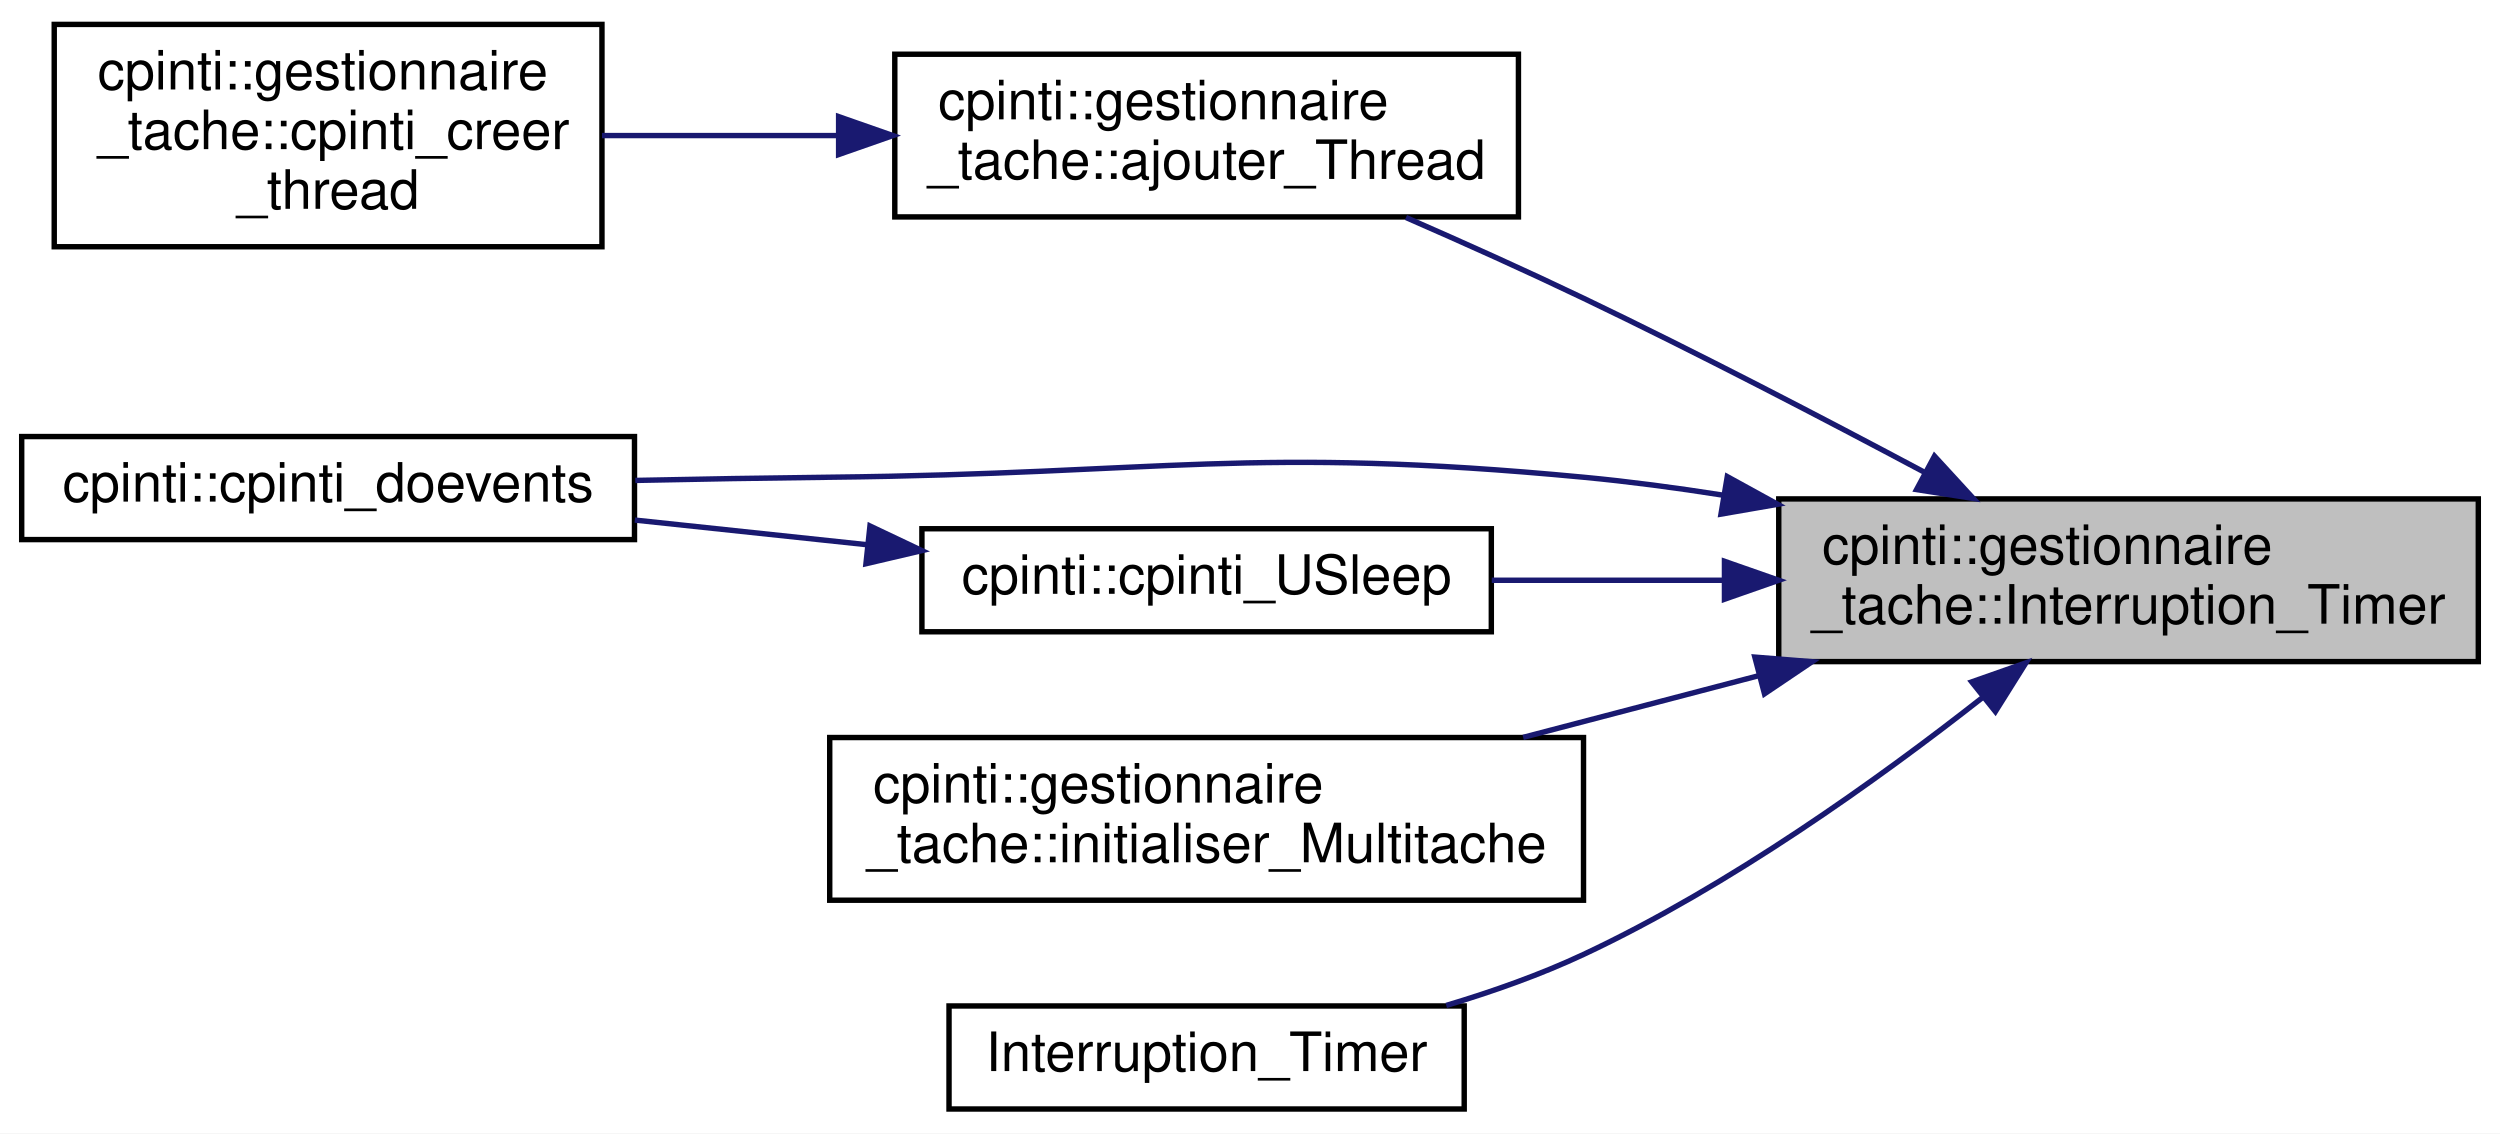
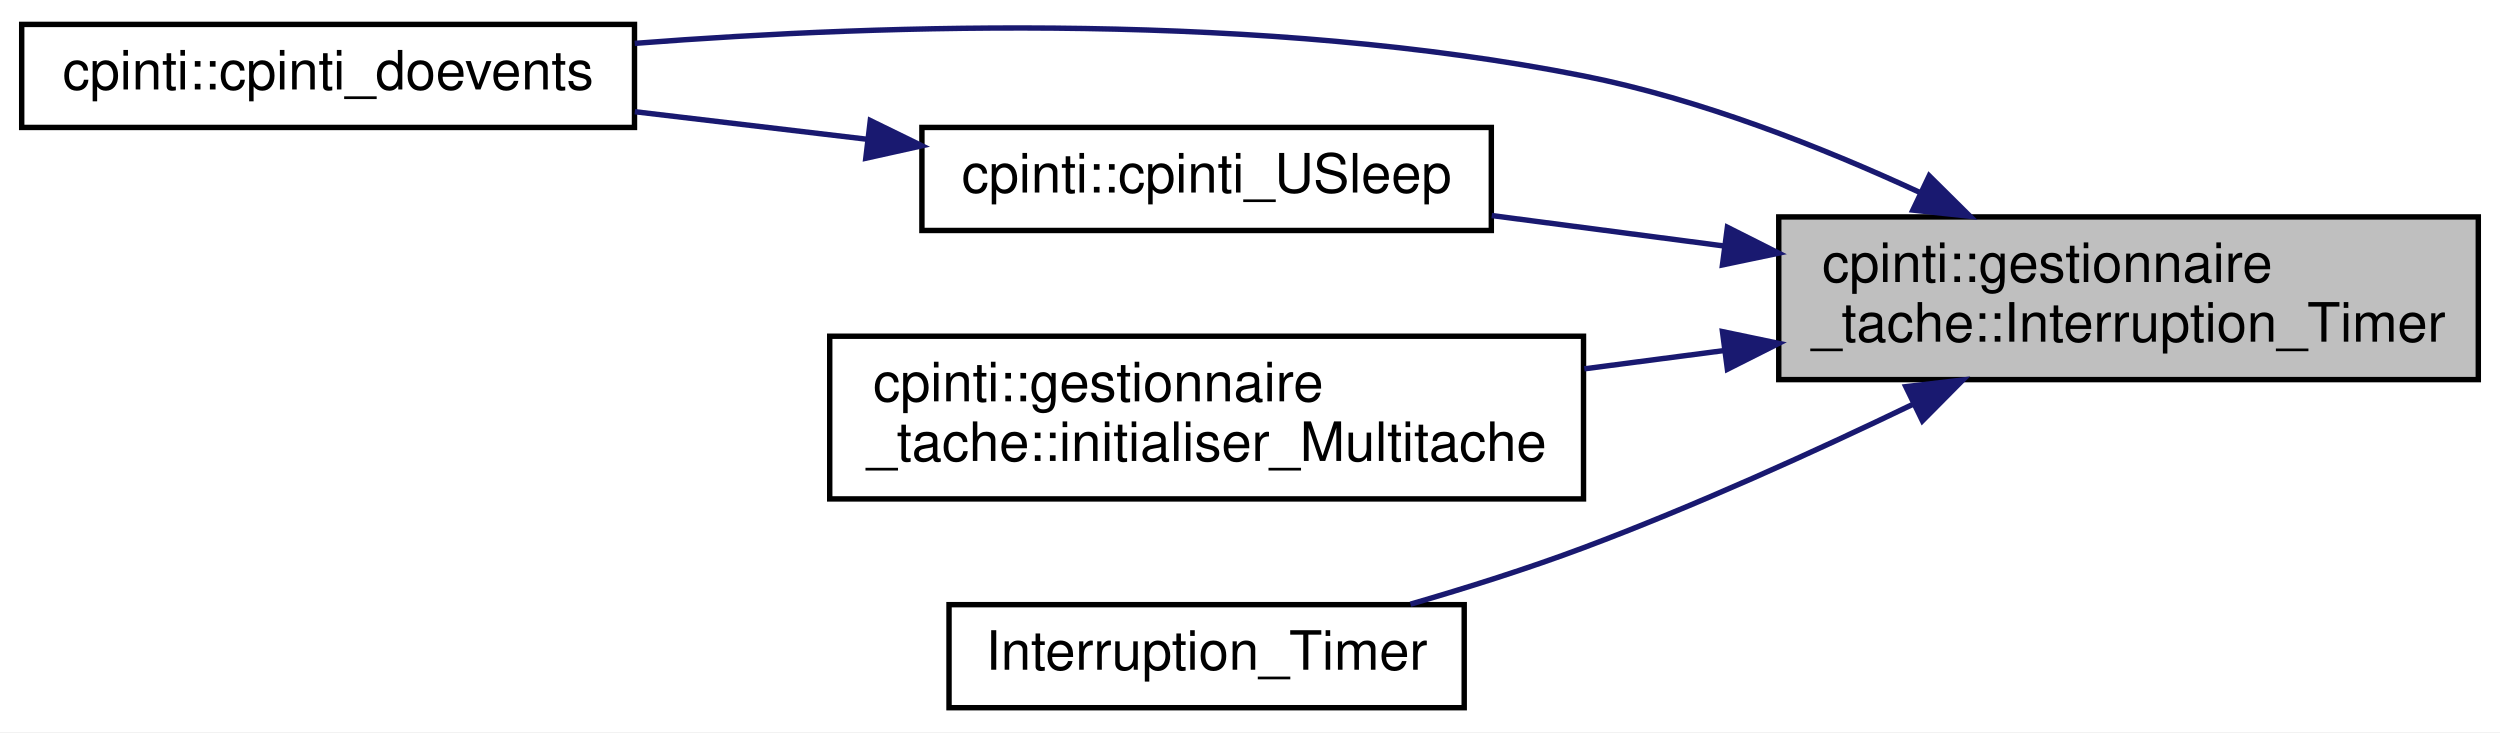
- <svg xmlns="http://www.w3.org/2000/svg" xmlns:xlink="http://www.w3.org/1999/xlink" width="461pt" height="209pt" viewBox="0.00 0.00 461.00 209.00">
-   <g id="graph0" class="graph" transform="scale(1 1) rotate(0) translate(4 205)">
-     <polygon fill="white" stroke="transparent" points="-4,4 -4,-205 457,-205 457,4 -4,4" />
+ <svg xmlns="http://www.w3.org/2000/svg" xmlns:xlink="http://www.w3.org/1999/xlink" width="461pt" height="135pt" viewBox="0.00 0.00 461.00 135.00">
+   <g id="graph0" class="graph" transform="scale(1 1) rotate(0) translate(4 131)">
+     <polygon fill="white" stroke="transparent" points="-4,4 -4,-131 457,-131 457,4 -4,4" />
    <g id="node1" class="node">
      <g id="a_node1">
        <a xlink:title=" ">
-           <polygon fill="#bfbfbf" stroke="black" points="324,-83 324,-113 453,-113 453,-83 324,-83" />
-           <text text-anchor="start" x="332" y="-101" font-family="Helvetica,sans-Serif" font-size="10.00">cpinti::gestionnaire</text>
-           <text text-anchor="middle" x="388.5" y="-90" font-family="Helvetica,sans-Serif" font-size="10.00">_tache::Interruption_Timer</text>
+           <polygon fill="#bfbfbf" stroke="black" points="324,-61 324,-91 453,-91 453,-61 324,-61" />
+           <text text-anchor="start" x="332" y="-79" font-family="Helvetica,sans-Serif" font-size="10.00">cpinti::gestionnaire</text>
+           <text text-anchor="middle" x="388.5" y="-68" font-family="Helvetica,sans-Serif" font-size="10.00">_tache::Interruption_Timer</text>
        </a>
      </g>
    </g>
    <g id="node2" class="node">
      <g id="a_node2">
-         <a xlink:href="namespacecpinti_1_1gestionnaire__tache.html#a6e5e5771fd2998d286a459f65136f6ab" target="_top" xlink:title=" ">
-           <polygon fill="white" stroke="black" points="161,-165 161,-195 276,-195 276,-165 161,-165" />
-           <text text-anchor="start" x="169" y="-183" font-family="Helvetica,sans-Serif" font-size="10.00">cpinti::gestionnaire</text>
-           <text text-anchor="middle" x="218.5" y="-172" font-family="Helvetica,sans-Serif" font-size="10.00">_tache::ajouter_Thread</text>
+         <a xlink:href="namespacecpinti.html#add88e43780041b1587942a9bc7aa6f0d" target="_top" xlink:title=" ">
+           <polygon fill="white" stroke="black" points="0,-107.5 0,-126.5 113,-126.5 113,-107.5 0,-107.5" />
+           <text text-anchor="middle" x="56.5" y="-114.5" font-family="Helvetica,sans-Serif" font-size="10.00">cpinti::cpinti_doevents</text>
        </a>
      </g>
    </g>
    <g id="edge1" class="edge">
-       <path fill="none" stroke="midnightblue" d="M350.84,-117.93C332.18,-127.87 309.05,-139.91 288,-150 277.46,-155.05 265.87,-160.26 255.26,-164.89" />
-       <polygon fill="midnightblue" stroke="midnightblue" points="352.72,-120.89 359.88,-113.09 349.41,-114.72 352.72,-120.89" />
+       <path fill="none" stroke="midnightblue" d="M350.16,-95.45C331.94,-103.88 309.38,-112.77 288,-117 229.12,-128.66 160.1,-126.65 113.04,-123" />
+       <polygon fill="midnightblue" stroke="midnightblue" points="351.74,-98.58 359.27,-91.12 348.73,-92.26 351.74,-98.58" />
    </g>
-     <g id="node4" class="node">
-       <g id="a_node4">
-         <a xlink:href="namespacecpinti.html#add88e43780041b1587942a9bc7aa6f0d" target="_top" xlink:title=" ">
-           <polygon fill="white" stroke="black" points="0,-105.5 0,-124.5 113,-124.5 113,-105.5 0,-105.5" />
-           <text text-anchor="middle" x="56.5" y="-112.5" font-family="Helvetica,sans-Serif" font-size="10.00">cpinti::cpinti_doevents</text>
-         </a>
-       </g>
-     </g>
-     <g id="edge3" class="edge">
-       <path fill="none" stroke="midnightblue" d="M313.72,-113.69C305.08,-115.05 296.37,-116.21 288,-117 226.5,-122.82 210.77,-117.68 149,-117 137.4,-116.87 124.98,-116.66 113.14,-116.41" />
-       <polygon fill="midnightblue" stroke="midnightblue" points="314.51,-117.11 323.79,-112.01 313.35,-110.2 314.51,-117.11" />
-     </g>
-     <g id="node5" class="node">
-       <g id="a_node5">
+     <g id="node3" class="node">
+       <g id="a_node3">
        <a xlink:href="namespacecpinti.html#a8235499e69d1e950b8ad549075f21a3d" target="_top" xlink:title=" ">
          <polygon fill="white" stroke="black" points="166,-88.5 166,-107.5 271,-107.5 271,-88.5 166,-88.5" />
          <text text-anchor="middle" x="218.5" y="-95.5" font-family="Helvetica,sans-Serif" font-size="10.00">cpinti::cpinti_USleep</text>
        </a>
      </g>
    </g>
-     <g id="edge4" class="edge">
-       <path fill="none" stroke="midnightblue" d="M313.63,-98C299.28,-98 284.53,-98 271.08,-98" />
-       <polygon fill="midnightblue" stroke="midnightblue" points="313.99,-101.5 323.99,-98 313.99,-94.5 313.99,-101.5" />
+     <g id="edge2" class="edge">
+       <path fill="none" stroke="midnightblue" d="M314.05,-85.62C299.57,-87.52 284.66,-89.47 271.08,-91.25" />
+       <polygon fill="midnightblue" stroke="midnightblue" points="314.53,-89.09 323.99,-84.32 313.62,-82.15 314.53,-89.09" />
    </g>
-     <g id="node6" class="node">
-       <g id="a_node6">
+     <g id="node4" class="node">
+       <g id="a_node4">
        <a xlink:href="namespacecpinti_1_1gestionnaire__tache.html#ad386876c980cb034a2f757e09a1c4977" target="_top" xlink:title=" ">
          <polygon fill="white" stroke="black" points="149,-39 149,-69 288,-69 288,-39 149,-39" />
          <text text-anchor="start" x="157" y="-57" font-family="Helvetica,sans-Serif" font-size="10.00">cpinti::gestionnaire</text>
          <text text-anchor="middle" x="218.5" y="-46" font-family="Helvetica,sans-Serif" font-size="10.00">_tache::initialiser_Multitache</text>
        </a>
      </g>
    </g>
-     <g id="edge6" class="edge">
-       <path fill="none" stroke="midnightblue" d="M320.32,-80.41C305.93,-76.64 290.85,-72.69 276.87,-69.03" />
-       <polygon fill="midnightblue" stroke="midnightblue" points="319.59,-83.83 330.15,-82.98 321.37,-77.06 319.59,-83.83" />
+     <g id="edge4" class="edge">
+       <path fill="none" stroke="midnightblue" d="M314,-66.37C305.41,-65.25 296.67,-64.11 288.15,-62.99" />
+       <polygon fill="midnightblue" stroke="midnightblue" points="313.62,-69.85 323.99,-67.68 314.53,-62.91 313.62,-69.85" />
    </g>
-     <g id="node7" class="node">
-       <g id="a_node7">
+     <g id="node5" class="node">
+       <g id="a_node5">
        <a xlink:href="core_8cpp.html#a8072a106077bf5b87885ed3fbafc7229" target="_top" xlink:title=" ">
          <polygon fill="white" stroke="black" points="171,-0.5 171,-19.5 266,-19.5 266,-0.5 171,-0.5" />
          <text text-anchor="middle" x="218.5" y="-7.5" font-family="Helvetica,sans-Serif" font-size="10.00">Interruption_Timer</text>
        </a>
      </g>
    </g>
-     <g id="edge7" class="edge">
-       <path fill="none" stroke="midnightblue" d="M361.6,-76.39C342.34,-61.27 314.86,-41.59 288,-29 280.07,-25.28 271.26,-22.16 262.69,-19.6" />
-       <polygon fill="midnightblue" stroke="midnightblue" points="359.58,-79.26 369.58,-82.77 363.95,-73.79 359.58,-79.26" />
+     <g id="edge5" class="edge">
+       <path fill="none" stroke="midnightblue" d="M348.83,-56.49C330.64,-47.74 308.49,-37.68 288,-30 277.79,-26.17 266.51,-22.62 256.09,-19.59" />
+       <polygon fill="midnightblue" stroke="midnightblue" points="347.43,-59.7 357.95,-60.93 350.49,-53.4 347.43,-59.7" />
    </g>
-     <g id="node3" class="node">
-       <g id="a_node3">
-         <a xlink:href="namespacecpinti_1_1gestionnaire__tache.html#a0c6d8878452d6e0ebb31a9ae9910d859" target="_top" xlink:title=" ">
-           <polygon fill="white" stroke="black" points="6,-159.5 6,-200.5 107,-200.5 107,-159.5 6,-159.5" />
-           <text text-anchor="start" x="14" y="-188.5" font-family="Helvetica,sans-Serif" font-size="10.00">cpinti::gestionnaire</text>
-           <text text-anchor="start" x="14" y="-177.5" font-family="Helvetica,sans-Serif" font-size="10.00">_tache::cpinti_creer</text>
-           <text text-anchor="middle" x="56.5" y="-166.5" font-family="Helvetica,sans-Serif" font-size="10.00">_thread</text>
-         </a>
-       </g>
-     </g>
-     <g id="edge2" class="edge">
-       <path fill="none" stroke="midnightblue" d="M150.22,-180C135.73,-180 120.67,-180 107.01,-180" />
-       <polygon fill="midnightblue" stroke="midnightblue" points="150.64,-183.5 160.64,-180 150.64,-176.5 150.64,-183.5" />
-     </g>
-     <g id="edge5" class="edge">
-       <path fill="none" stroke="midnightblue" d="M155.9,-104.55C141.79,-106.04 126.89,-107.63 113.06,-109.1" />
-       <polygon fill="midnightblue" stroke="midnightblue" points="156.42,-108.01 165.99,-103.47 155.68,-101.05 156.42,-108.01" />
+     <g id="edge3" class="edge">
+       <path fill="none" stroke="midnightblue" d="M155.9,-105.32C141.79,-106.99 126.89,-108.76 113.06,-110.4" />
+       <polygon fill="midnightblue" stroke="midnightblue" points="156.48,-108.77 165.99,-104.12 155.65,-101.82 156.48,-108.77" />
    </g>
  </g>
</svg>
